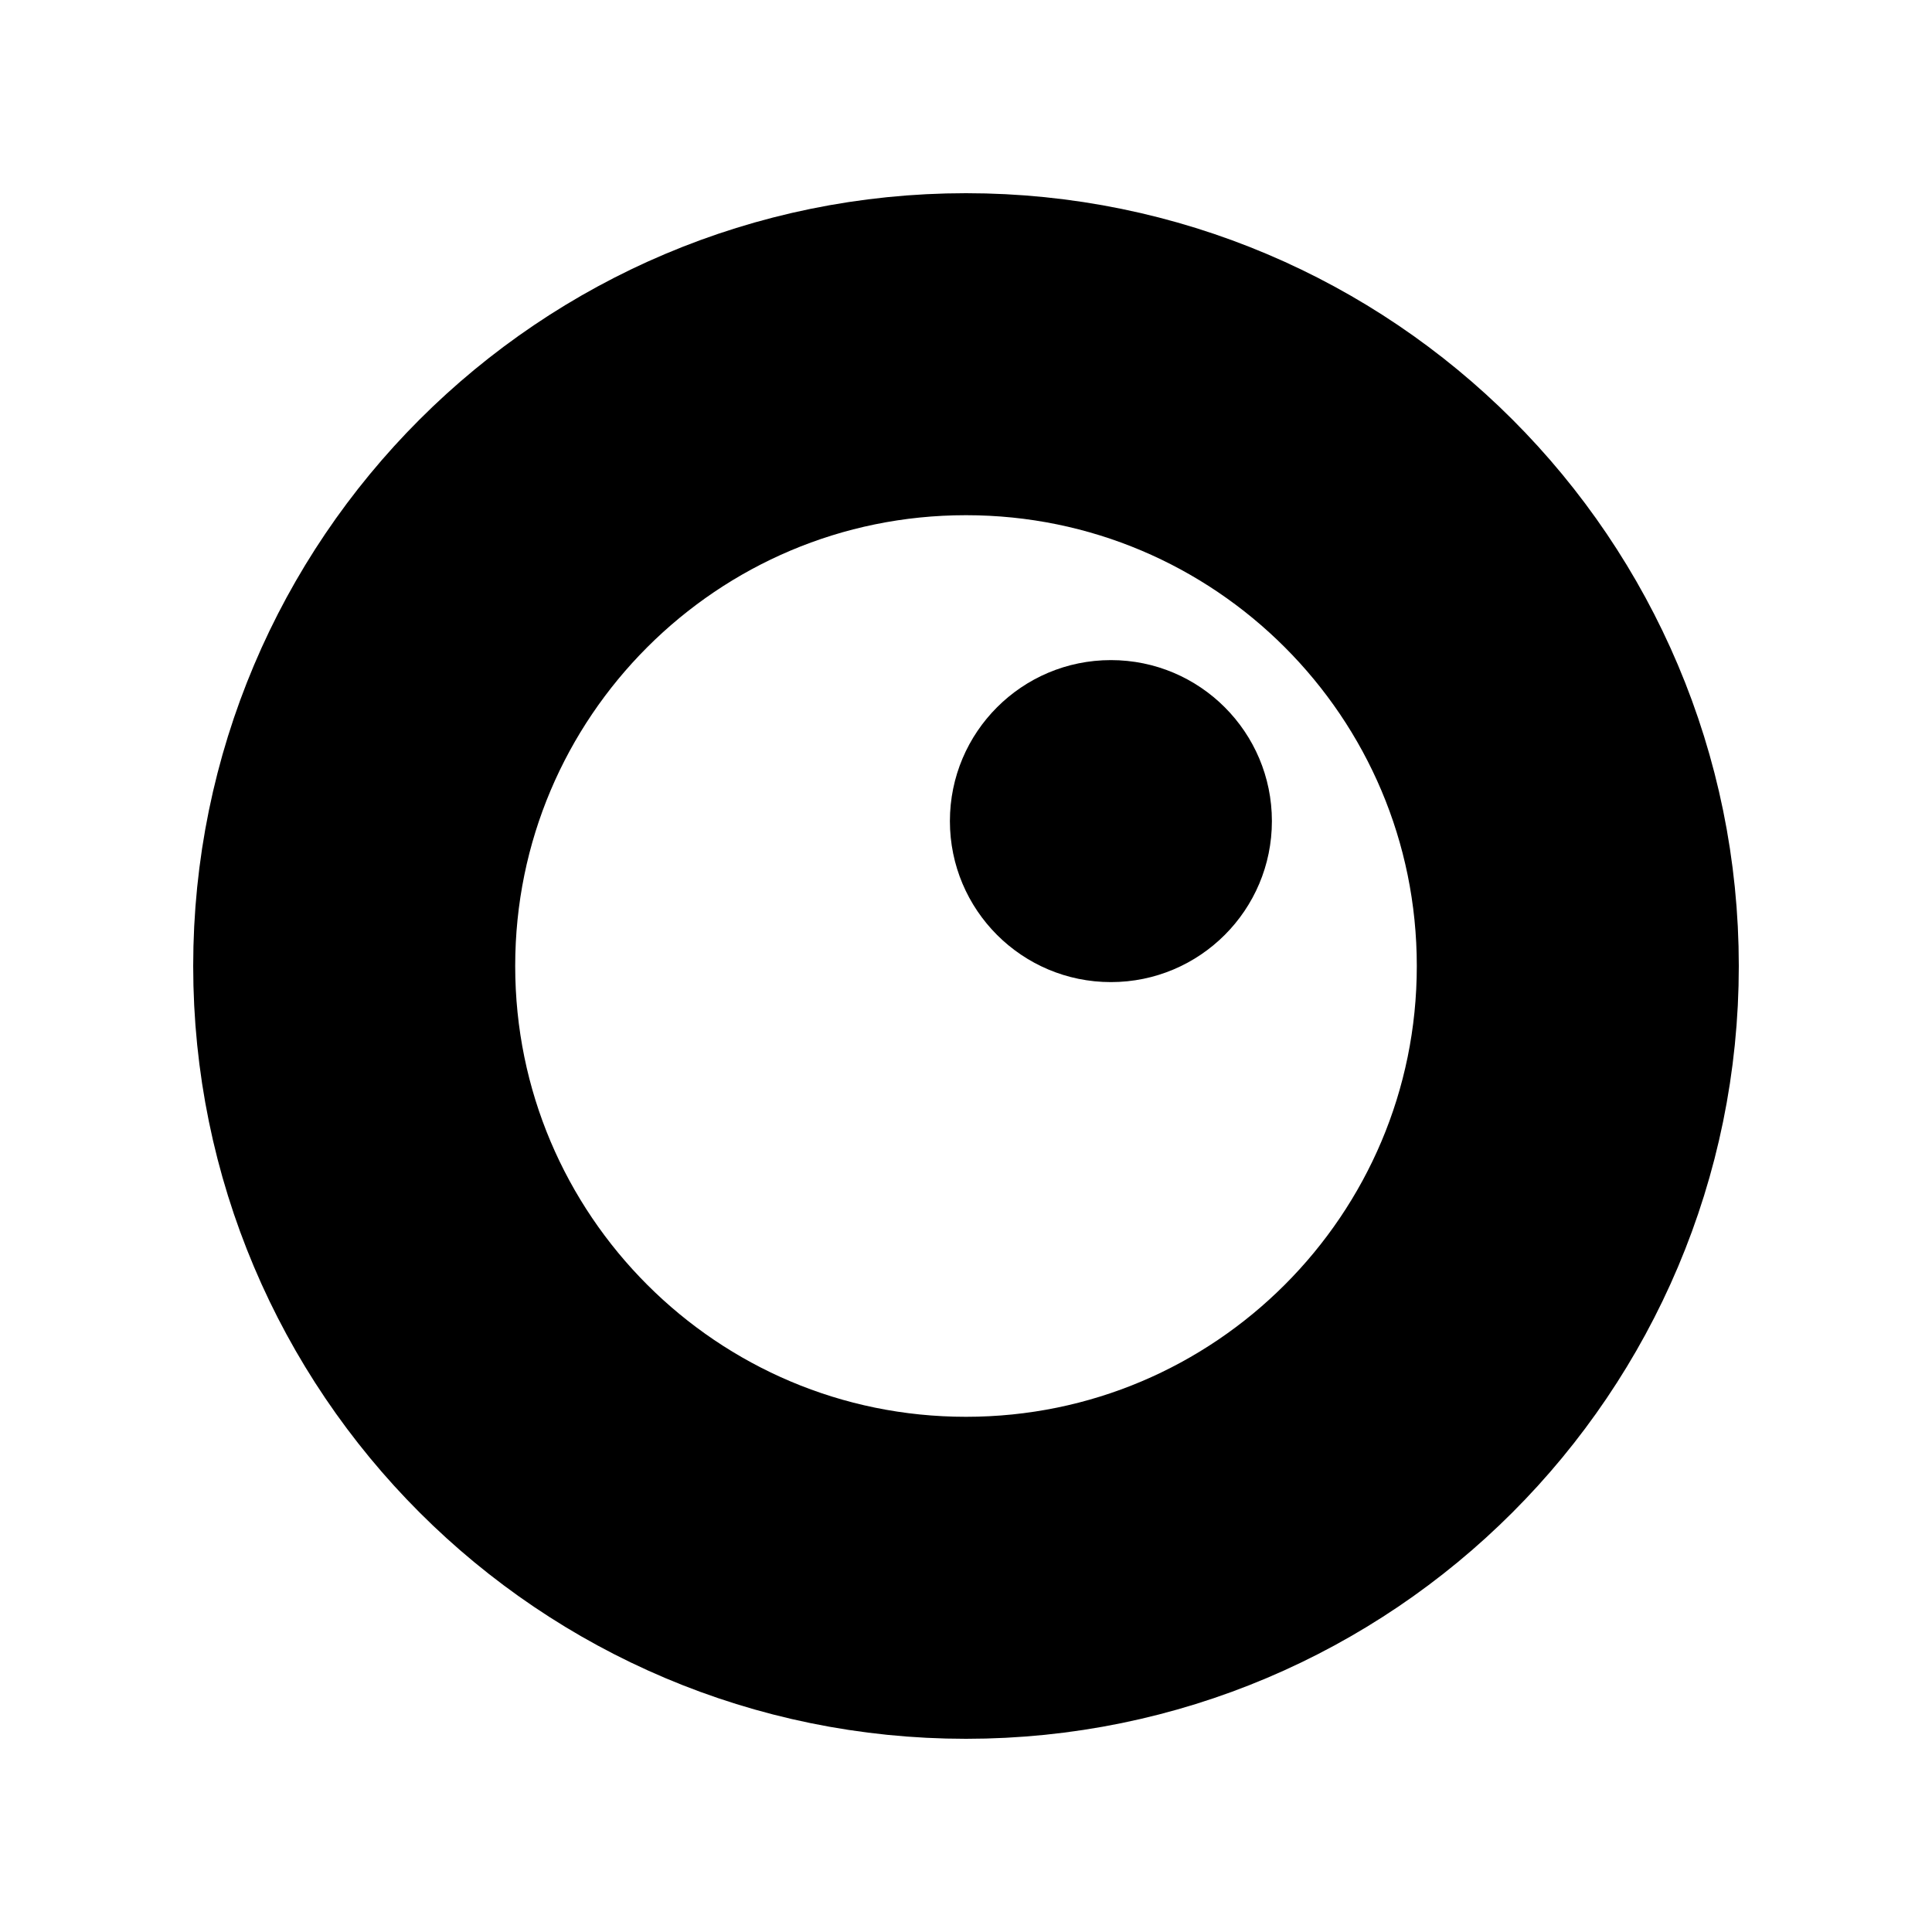
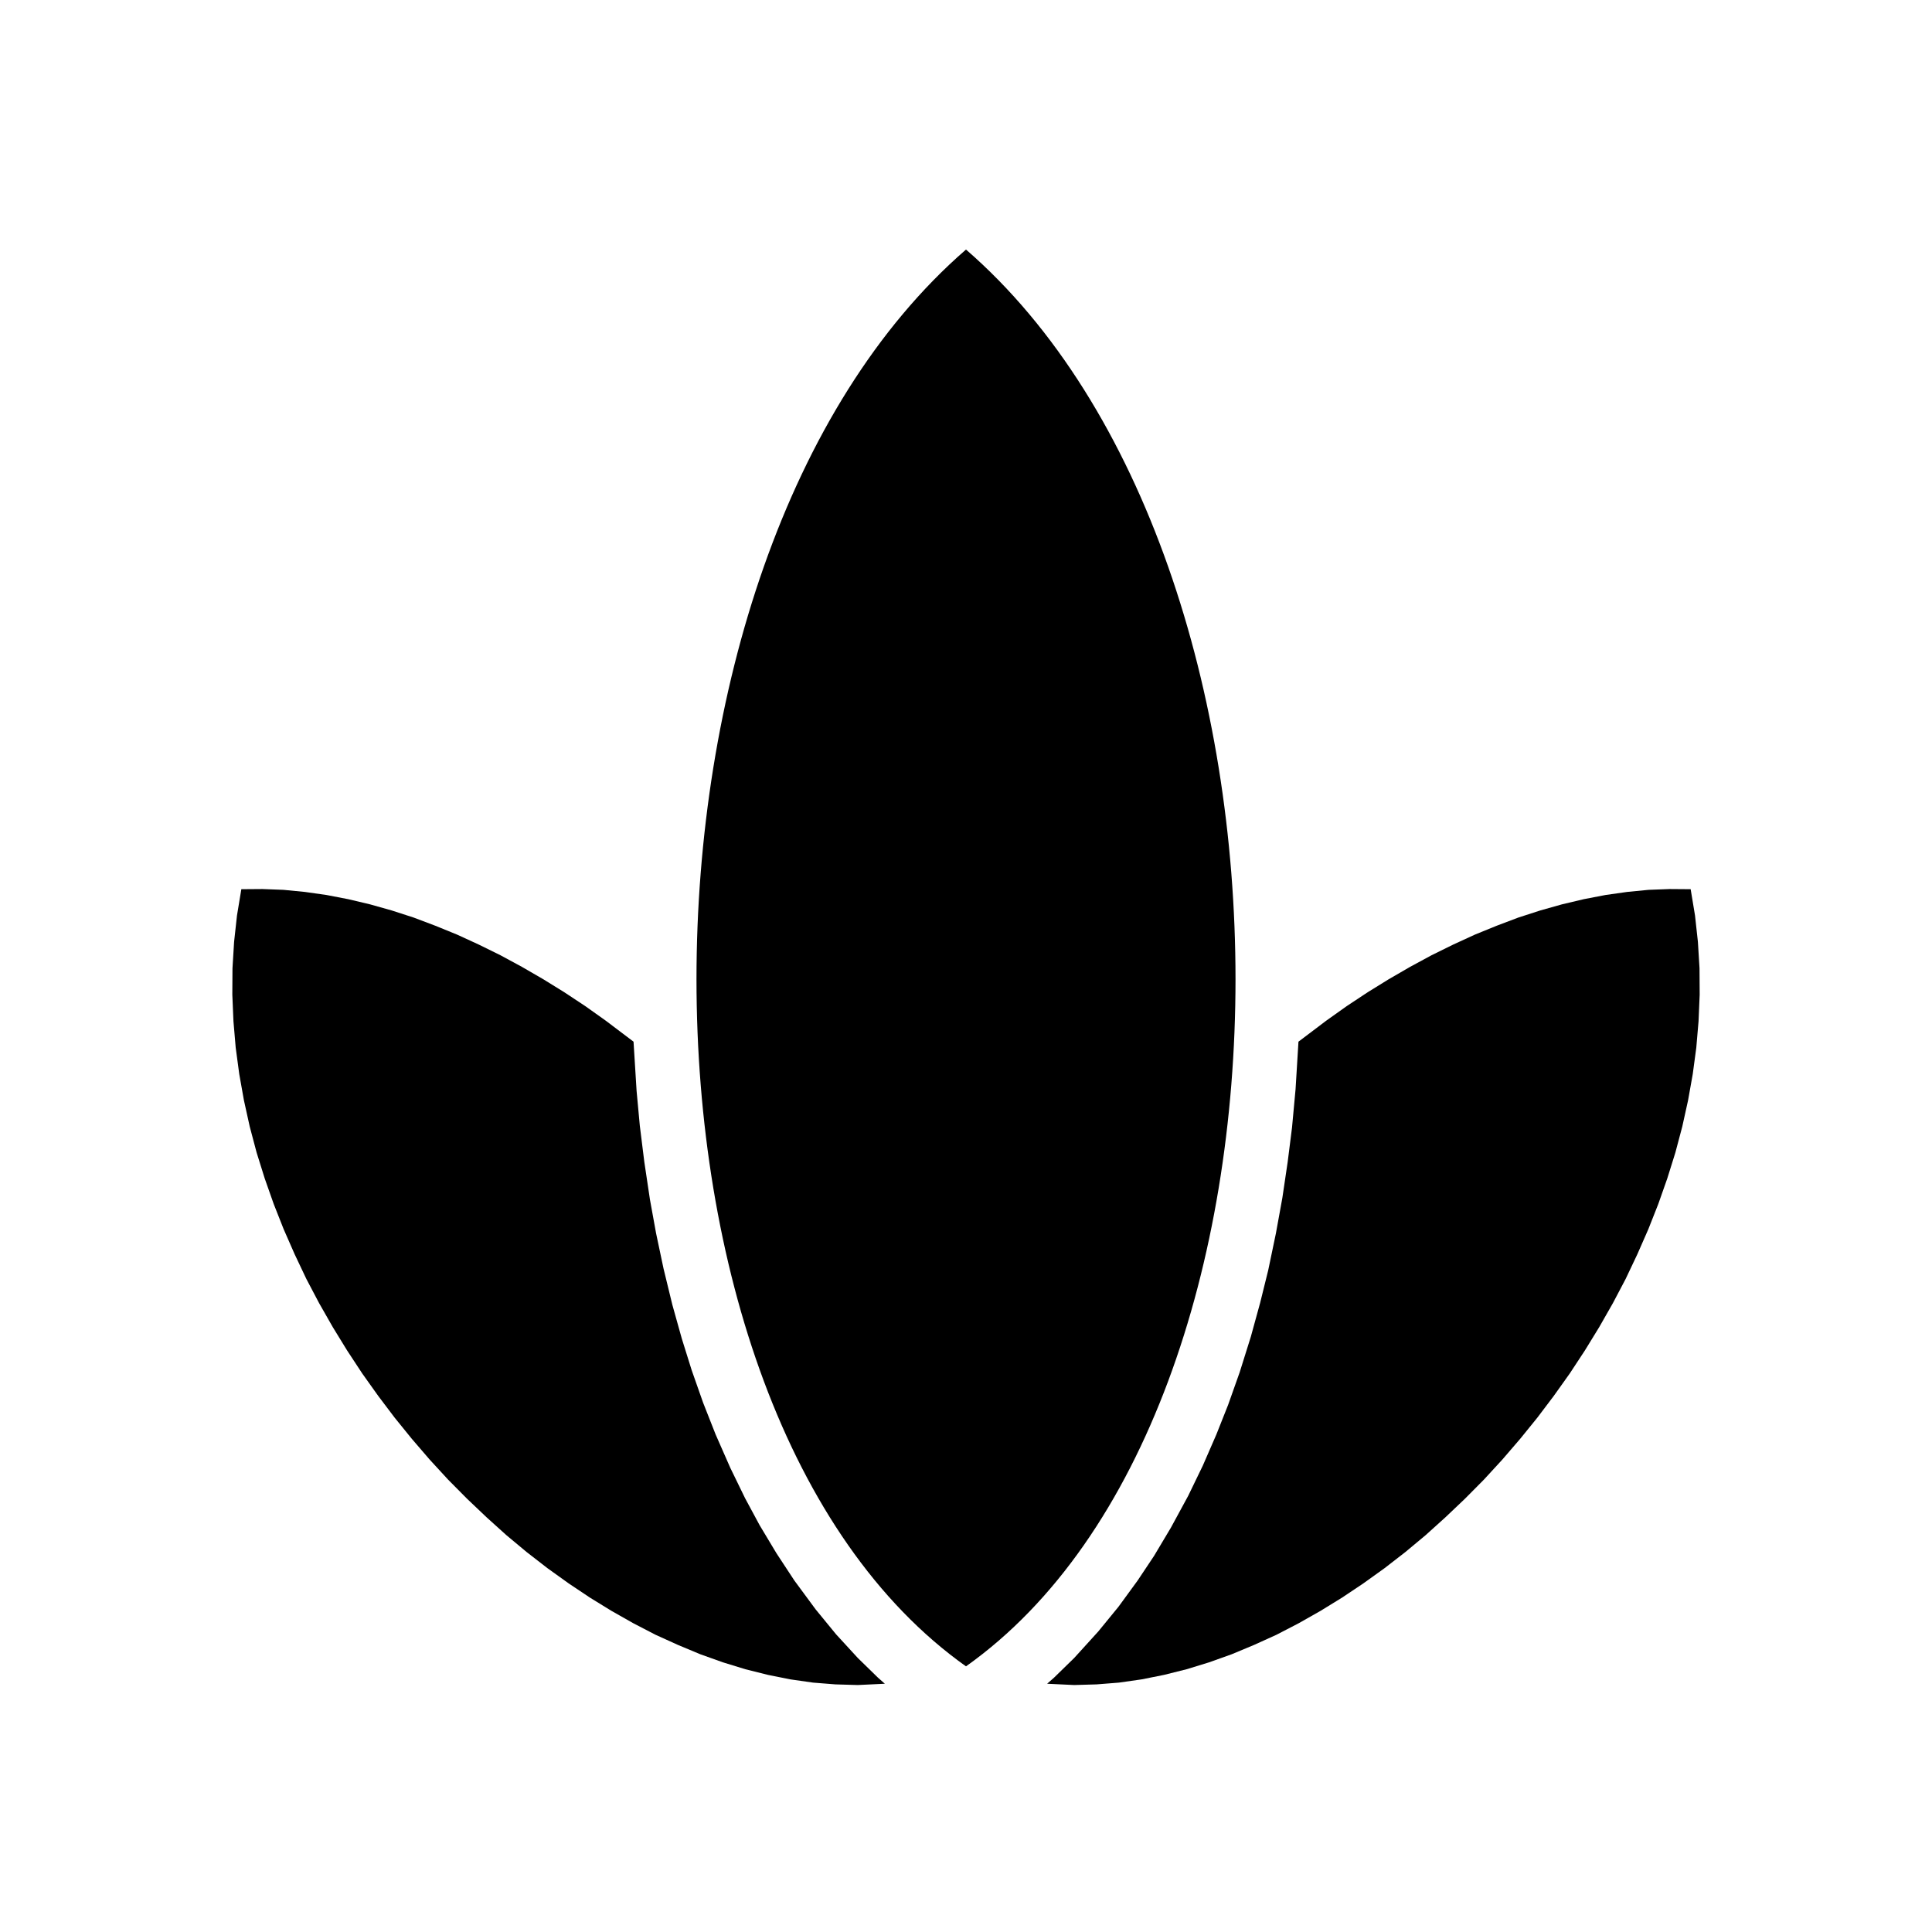
- <svg xmlns="http://www.w3.org/2000/svg" viewBox="0 0 600 600">
-   <circle cx="300" cy="300" r="190" fill="none" stroke="#000000" stroke-width="100" />
-   <circle cx="345" cy="255" r="50" fill="#000000" />
+ <svg xmlns="http://www.w3.org/2000/svg" viewBox="0 0 120 120">
+   <g>
+     <path d="M39.35 64.7L37.63 63.4 36.35 62.49 35.05 61.63 33.74 60.82 32.41 60.05 31.08 59.33 29.74 58.67 28.39 58.05 27.04 57.5 25.69 56.99 24.33 56.55 22.98 56.17 21.63 55.85 20.28 55.59 18.94 55.4 17.61 55.27 16.3 55.22 14.99 55.23 14.72 56.86 14.54 58.5 14.44 60.14 14.43 61.78 14.5 63.43 14.64 65.07 14.86 66.71 15.15 68.34 15.51 69.97 15.94 71.59 16.44 73.19 17 74.78 17.62 76.35 18.3 77.9 19.03 79.44 19.82 80.94 20.67 82.43 21.56 83.88 22.5 85.31 23.49 86.7 24.51 88.05 25.58 89.37 26.69 90.66 27.83 91.9 29.01 93.09 30.22 94.24 31.45 95.35 32.71 96.4 34 97.4 35.31 98.34 36.64 99.23 37.99 100.06 39.35 100.83 40.72 101.54 42.11 102.17 43.5 102.75 44.9 103.25 46.3 103.68 47.7 104.03 49.1 104.31 50.5 104.51 51.89 104.62 53.28 104.66 54.96 104.58 54.53 104.2 53.28 102.98 51.93 101.51 50.66 99.96 49.34 98.17 48.23 96.48 47.18 94.73 46.28 93.06 45.36 91.17 44.45 89.1 43.67 87.12 42.96 85.1 42.35 83.15 41.76 81.04 41.21 78.78 40.75 76.6 40.37 74.51 40.02 72.17 39.74 69.92 39.54 67.76ZM65.04 104.58L66.72 104.66 68.11 104.62 69.5 104.51 70.9 104.31 72.3 104.03 73.7 103.68 75.1 103.25 76.5 102.75 77.89 102.17 79.28 101.54 80.65 100.83 82.01 100.06 83.36 99.23 84.69 98.34 86 97.4 87.29 96.4 88.55 95.35 89.78 94.24 90.99 93.09 92.17 91.9 93.31 90.66 94.42 89.37 95.49 88.05 96.51 86.7 97.5 85.31 98.44 83.88 99.33 82.43 100.18 80.94 100.97 79.44 101.7 77.9 102.38 76.35 103 74.78 103.56 73.19 104.06 71.59 104.49 69.97 104.85 68.34 105.14 66.71 105.36 65.07 105.5 63.43 105.57 61.78 105.56 60.14 105.46 58.5 105.28 56.86 105.01 55.23 103.7 55.22 102.39 55.27 101.06 55.4 99.72 55.59 98.37 55.85 97.02 56.17 95.67 56.55 94.31 56.99 92.96 57.5 91.61 58.05 90.26 58.67 88.92 59.33 87.59 60.05 86.26 60.82 84.95 61.63 83.65 62.49 82.37 63.4 80.65 64.7 80.47 67.65 80.25 70.03 79.98 72.17 79.65 74.4 79.25 76.6 78.77 78.9 78.27 80.92 77.69 83.03 77 85.23 76.28 87.26 75.55 89.1 74.71 91.03 73.8 92.91 72.73 94.88 71.68 96.64 70.66 98.17 69.47 99.8 68.21 101.34 66.72 102.98 65.47 104.2Z" fill="#000000" />
+     <path d="M60 103.5C82.32 87.66 82.32 34.86 60 15.5C37.68 34.86 37.68 87.66 60 103.5Z" fill="#000000" />
+   </g>
</svg>
